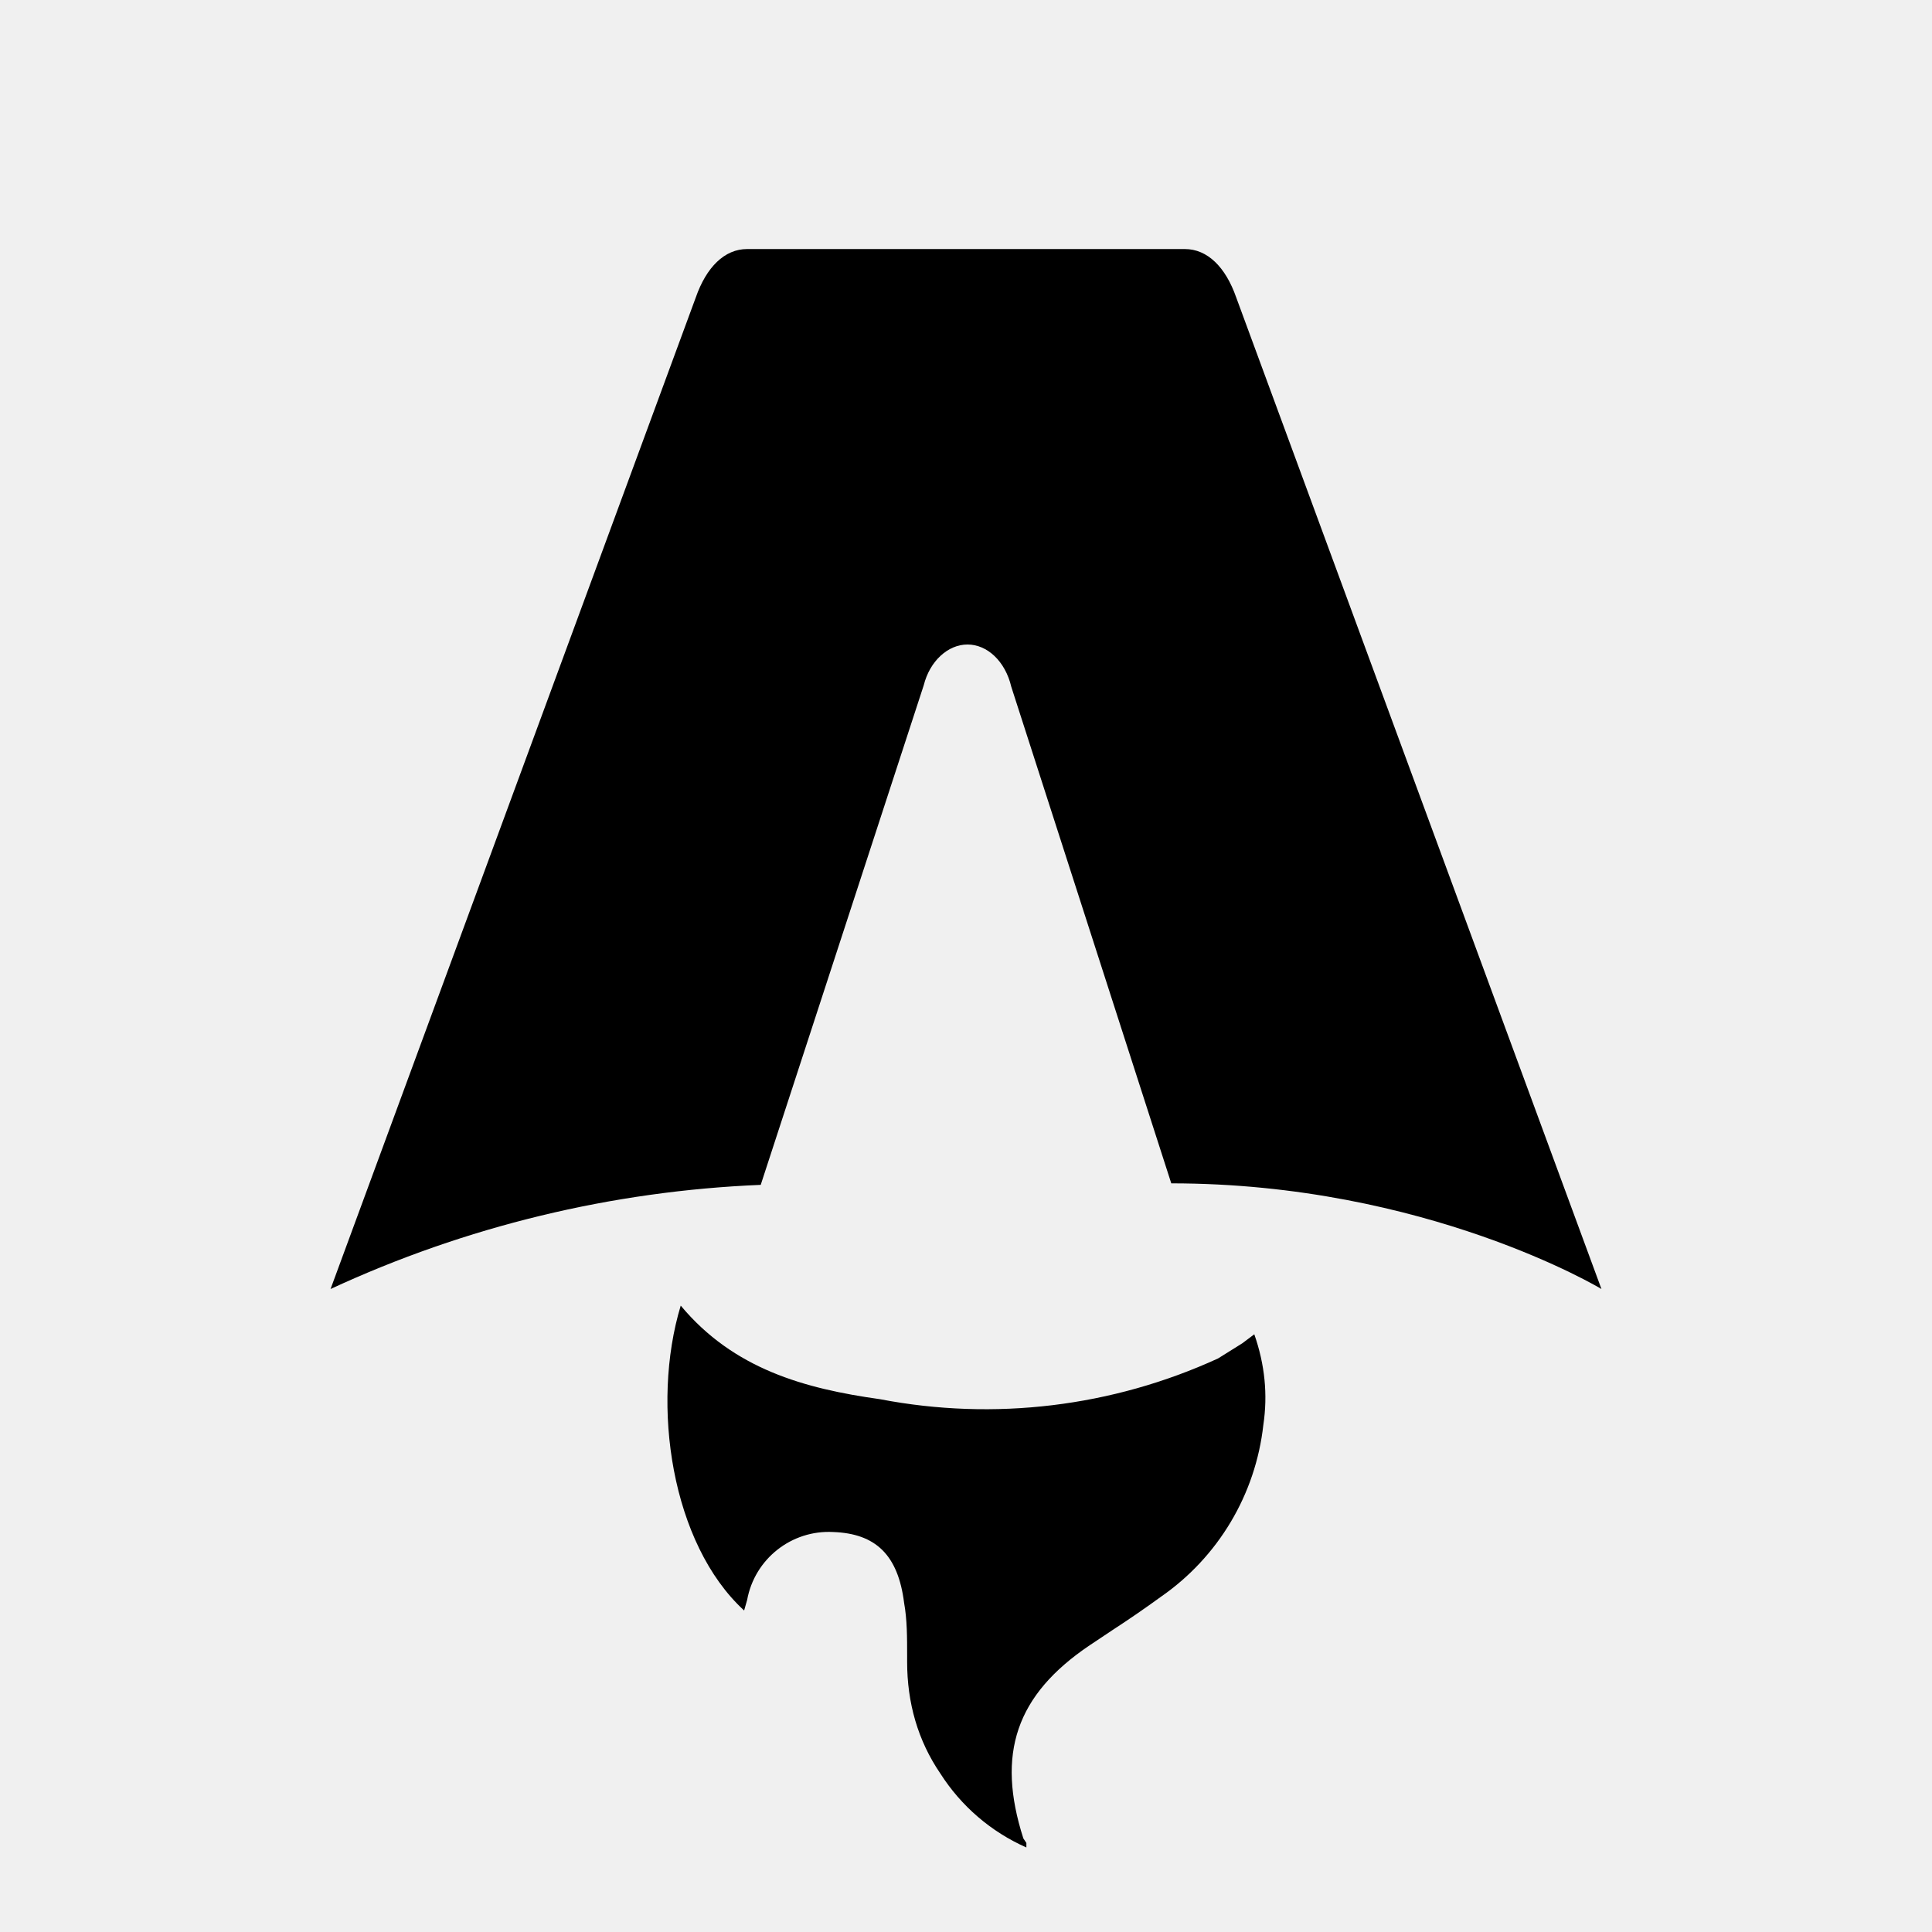
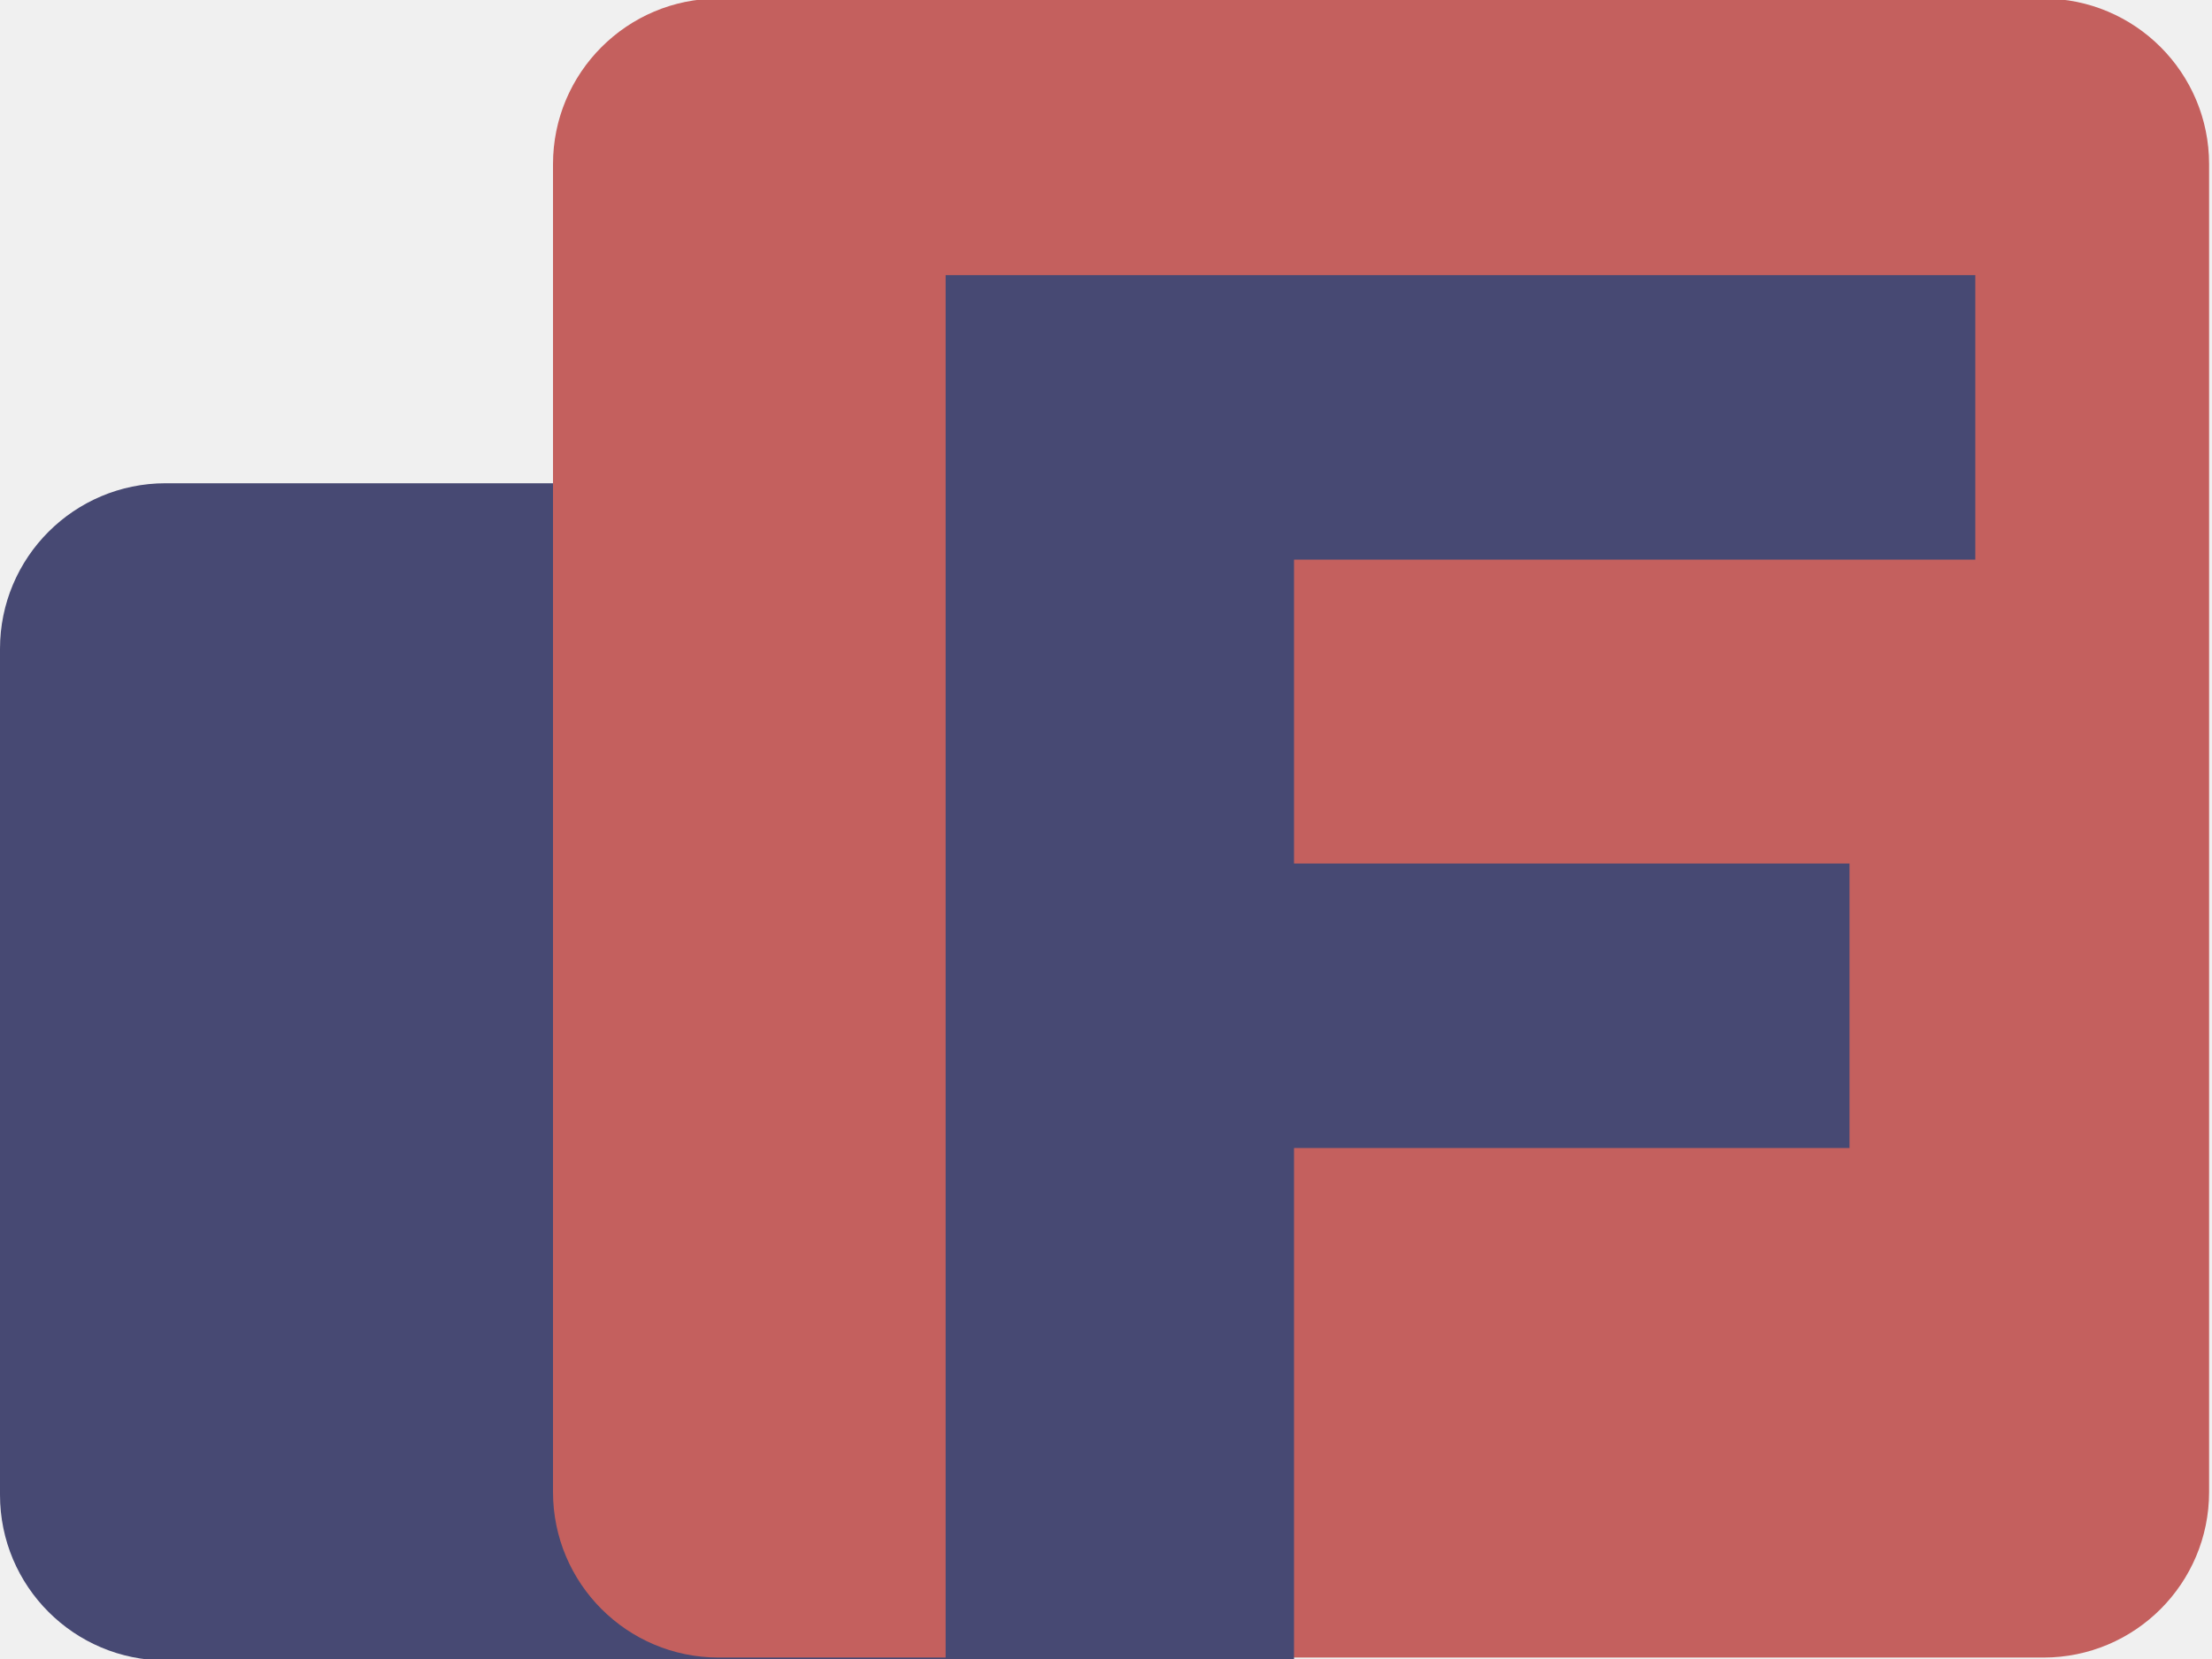
- <svg xmlns="http://www.w3.org/2000/svg" fill="none" viewBox="0 0 128 128">
-   <path d="M50.4 78.5a75.1 75.1 0 0 0-28.5 6.9l24.2-65.7c.7-2 1.9-3.2 3.4-3.2h29c1.5 0 2.7 1.2 3.4 3.2l24.2 65.7s-11.6-7-28.5-7L67 45.5c-.4-1.7-1.6-2.8-2.9-2.8-1.3 0-2.5 1.1-2.9 2.7L50.4 78.5Zm-1.1 28.2Zm-4.2-20.2c-2 6.6-.6 15.8 4.2 20.2a17.5 17.5 0 0 1 .2-.7 5.5 5.5 0 0 1 5.7-4.5c2.8.1 4.3 1.5 4.7 4.7.2 1.1.2 2.3.2 3.5v.4c0 2.7.7 5.2 2.2 7.4a13 13 0 0 0 5.7 4.9v-.3l-.2-.3c-1.8-5.6-.5-9.5 4.4-12.8l1.5-1a73 73 0 0 0 3.2-2.2 16 16 0 0 0 6.8-11.4c.3-2 .1-4-.6-6l-.8.6-1.6 1a37 37 0 0 1-22.4 2.7c-5-.7-9.7-2-13.2-6.2Z" />
-   <style>
-         path { fill: #000; }
-         @media (prefers-color-scheme: dark) {
-             path { fill: #FFF; }
-         }
-     </style>
+ <svg xmlns="http://www.w3.org/2000/svg" width="32" height="24" viewBox="0 0 32 24" fill="none">
+   <g clip-path="url(#clip0_830_1770)">
+     <path d="M0 9.387C0 8.064 1.073 6.991 2.396 6.991H14.604C15.927 6.991 17 8.064 17 9.387V21.625C17 22.948 15.927 24.021 14.604 24.021H2.396C1.073 24.021 0 22.948 0 21.625V9.387Z" fill="#474973" />
+     <path d="M8 2.375C8 1.052 9.073 -0.021 10.396 -0.021H29.562C30.886 -0.021 31.958 1.052 31.958 2.375V21.583C31.958 22.907 30.886 23.979 29.562 23.979H10.396C9.073 23.979 8 22.907 8 21.583V2.375Z" fill="#C4605E" />
+     <path d="M18.72 24H13.68V3.98H28.576V8.096H18.72V12.492H26.756V16.608H18.72V24Z" fill="#474973" />
+   </g>
+   <defs>
+     <clipPath id="clip0_830_1770">
+       <rect width="32" height="24" fill="white" />
+     </clipPath>
+   </defs>
</svg>
